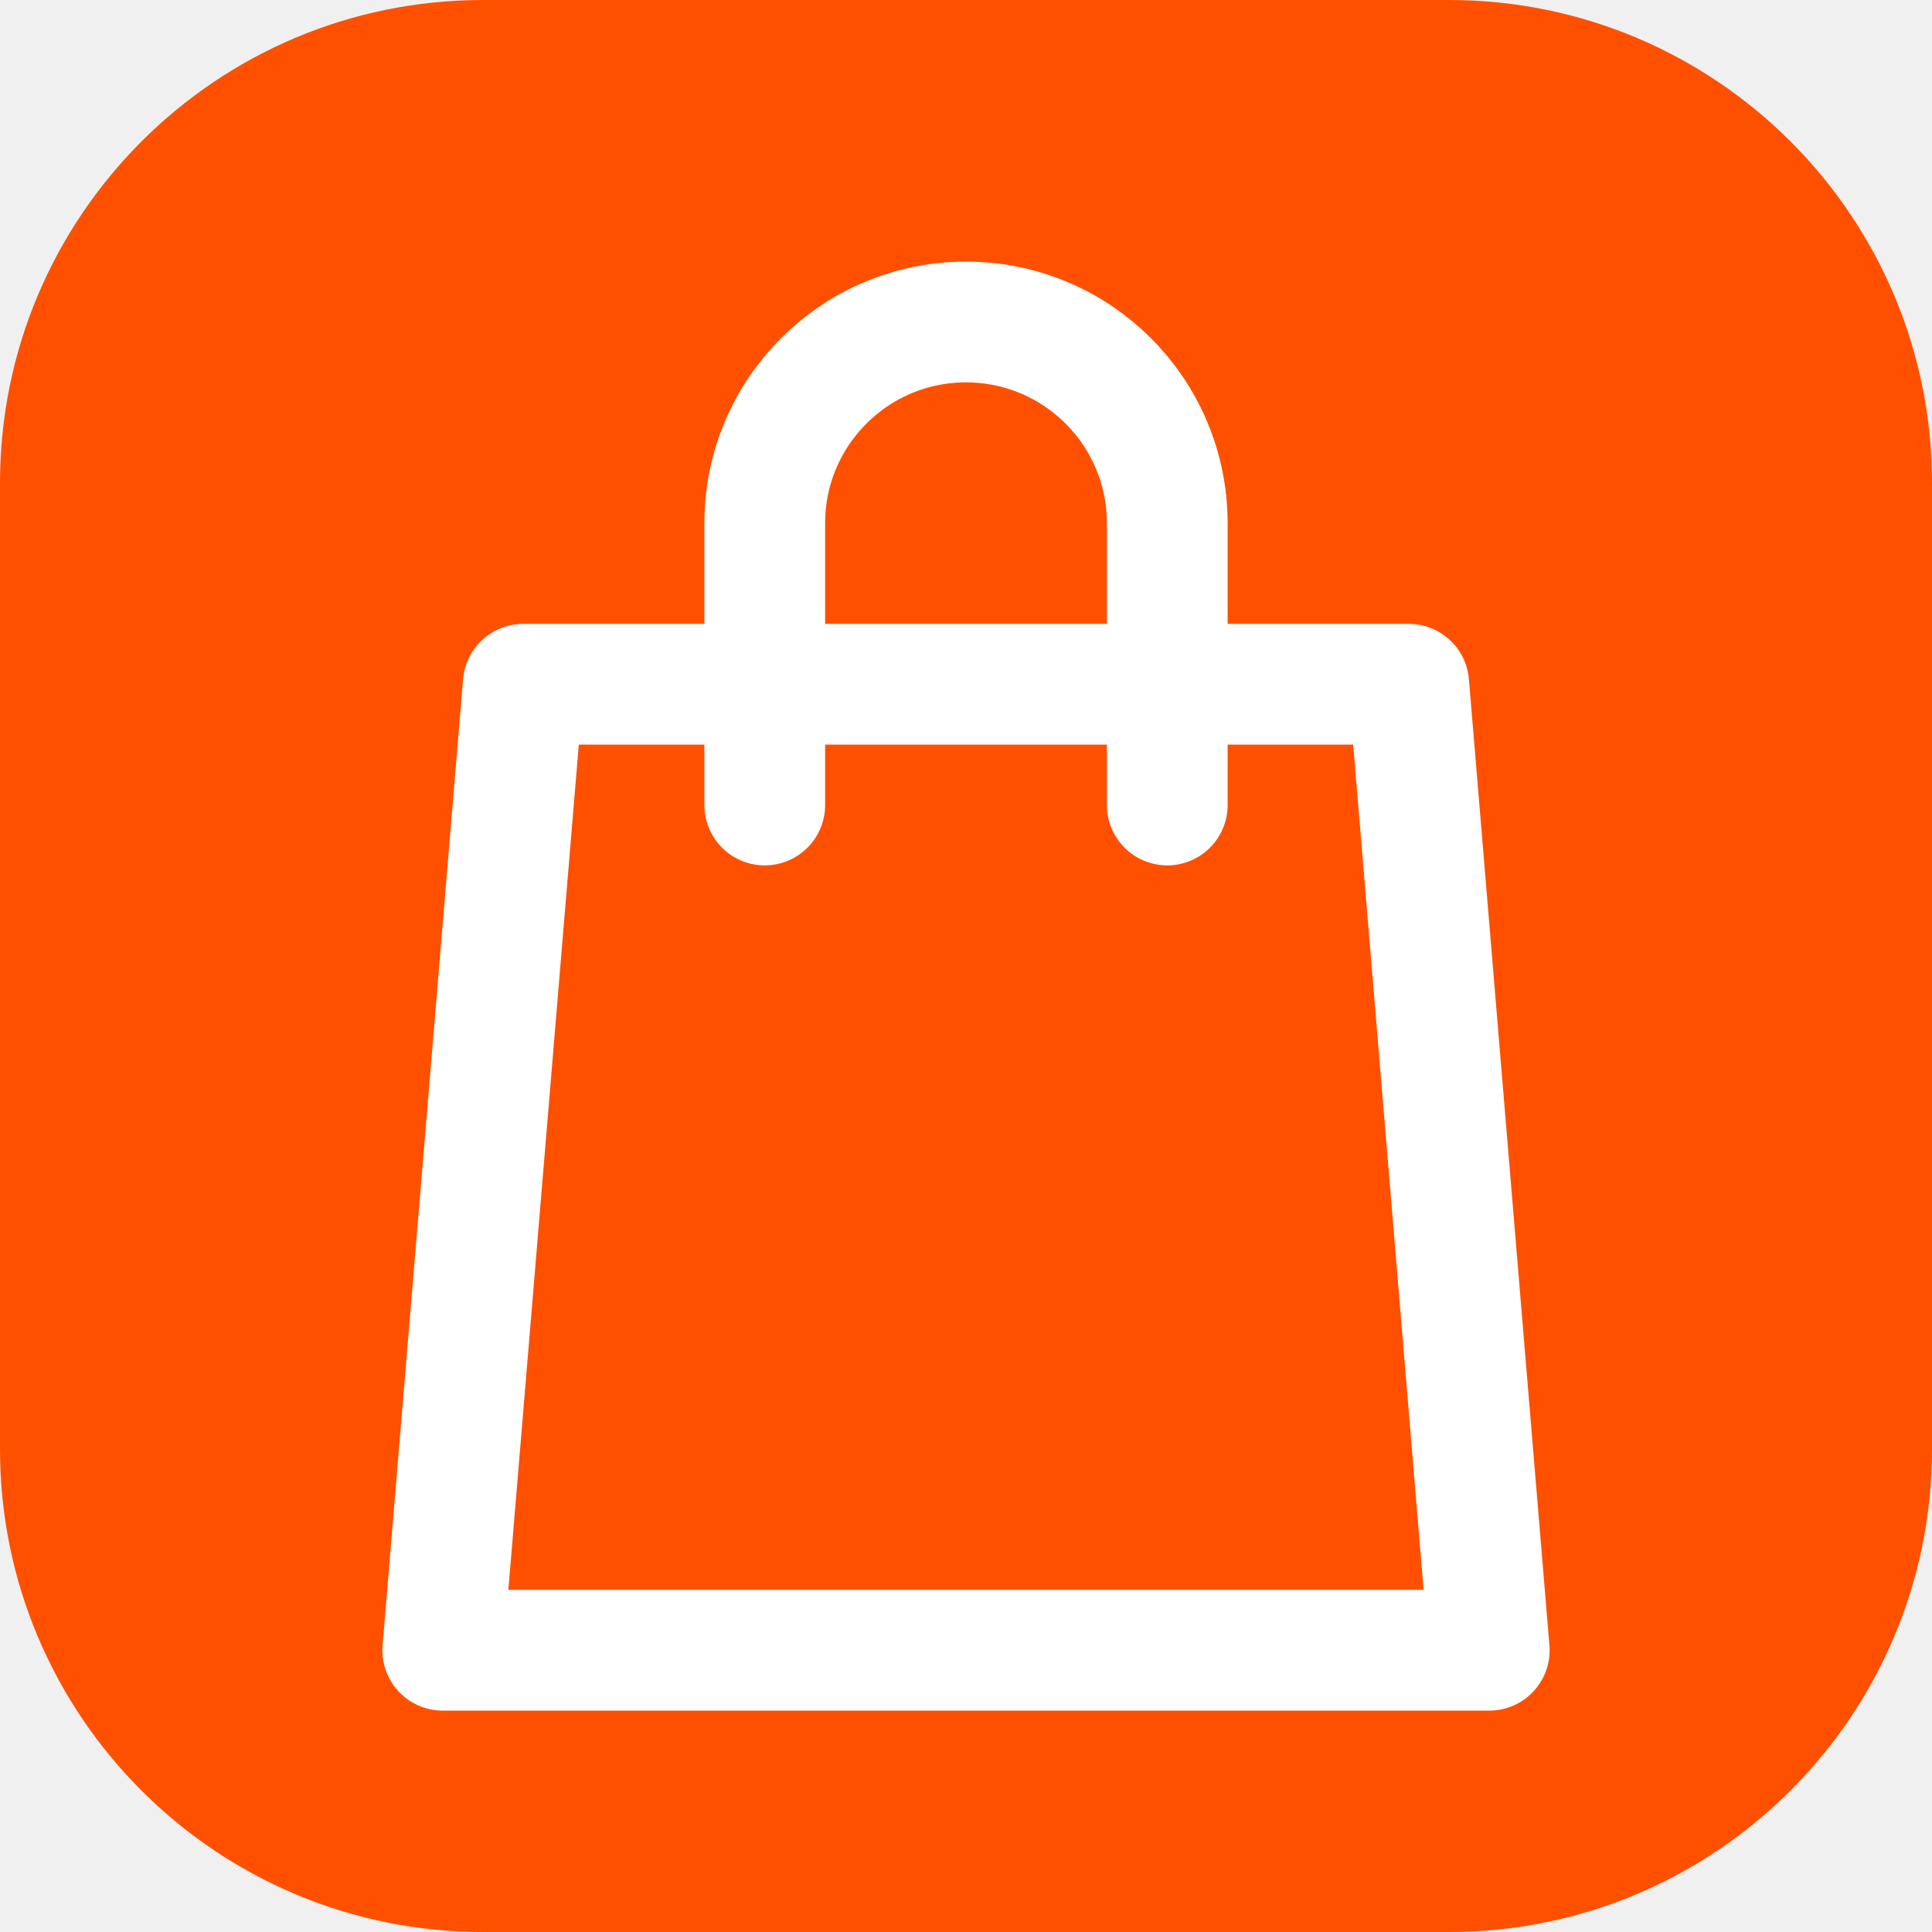
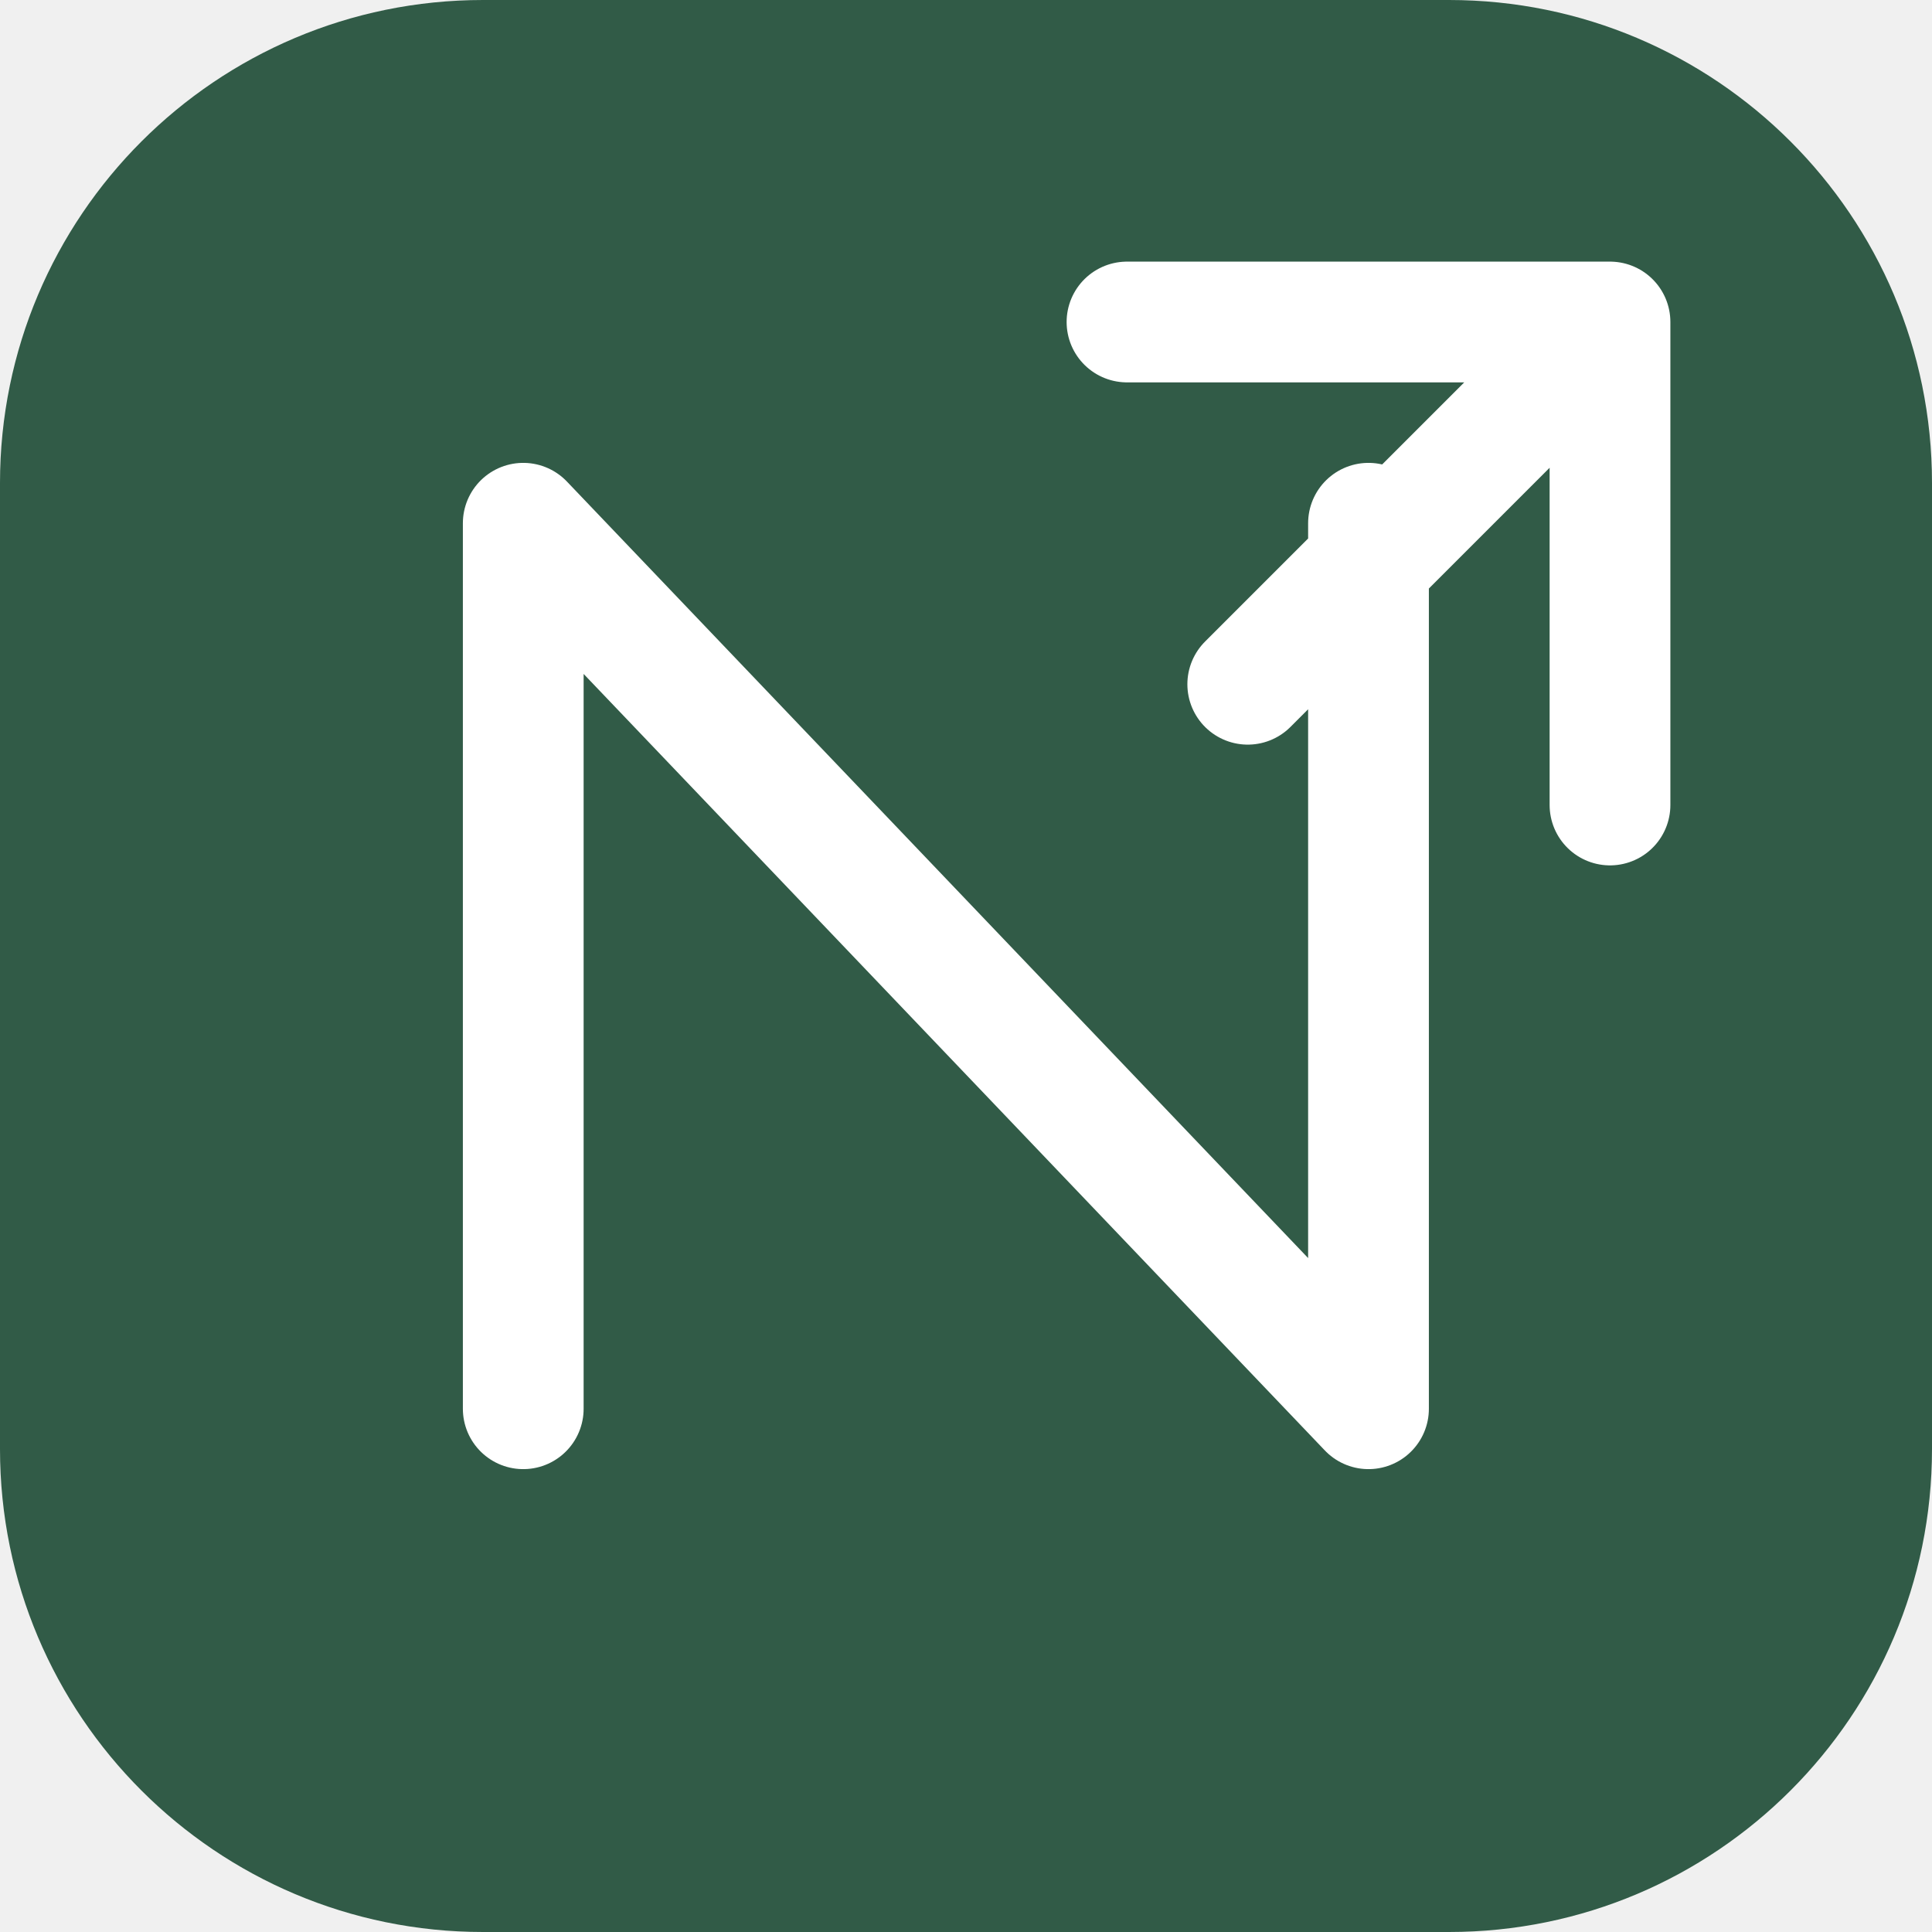
<svg xmlns="http://www.w3.org/2000/svg" viewBox="0 0 48 48">
-   <rect width="48" height="48" rx="12" fill="#ff5000" />
-   <path d="M13 17h22l2 24H11l2-24ZM19 20v-7a5 5 0 0 1 10 0v7" fill="none" stroke="white" stroke-width="3" stroke-linecap="round" stroke-linejoin="round" />
+   <rect width="48" height="48" rx="12" fill="#315b47" />
+   <path d="M13 35V13l21 22V13M28 8h12v12M31 17l9-9" fill="none" stroke="white" stroke-width="3" stroke-linecap="round" stroke-linejoin="round" />
</svg>
